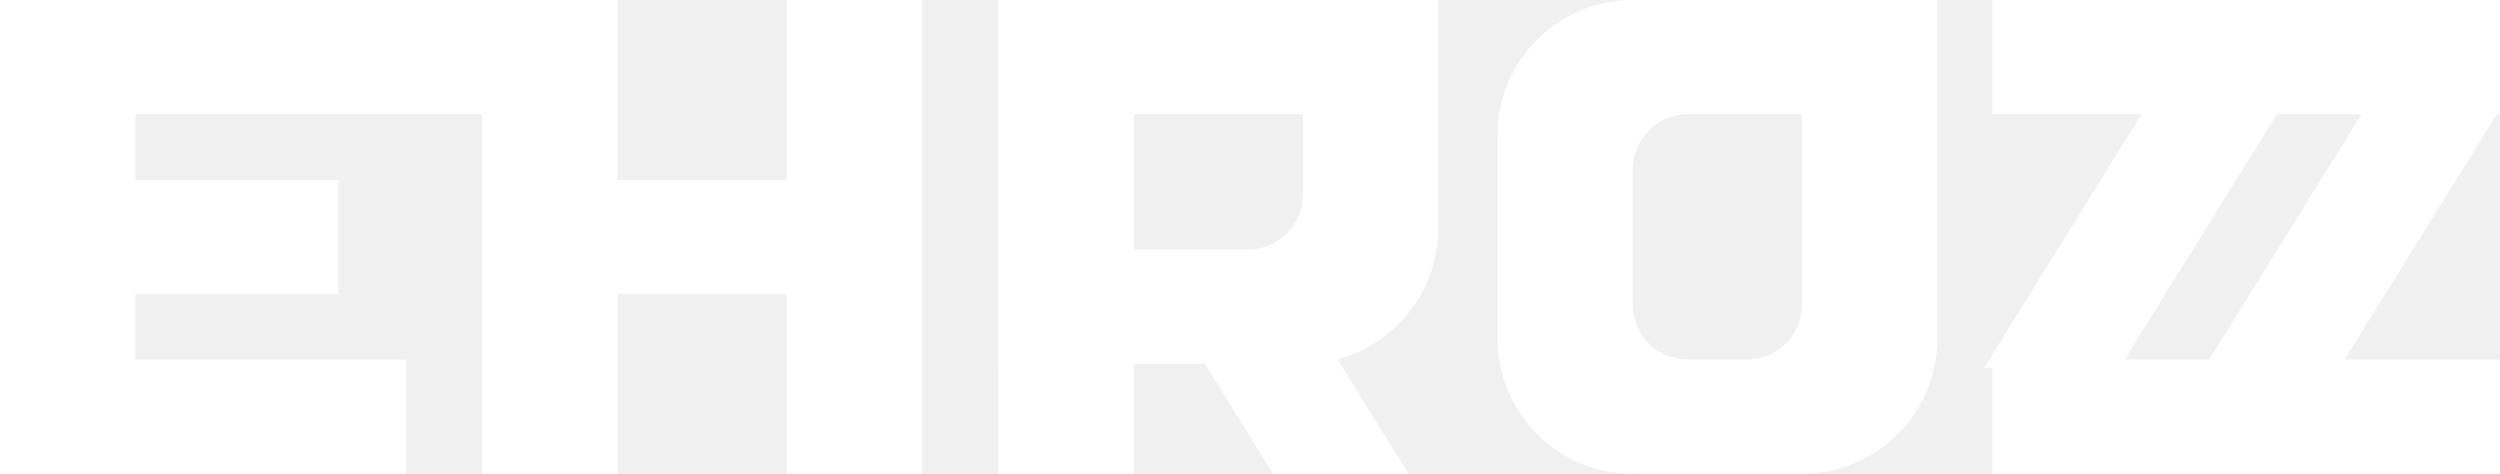
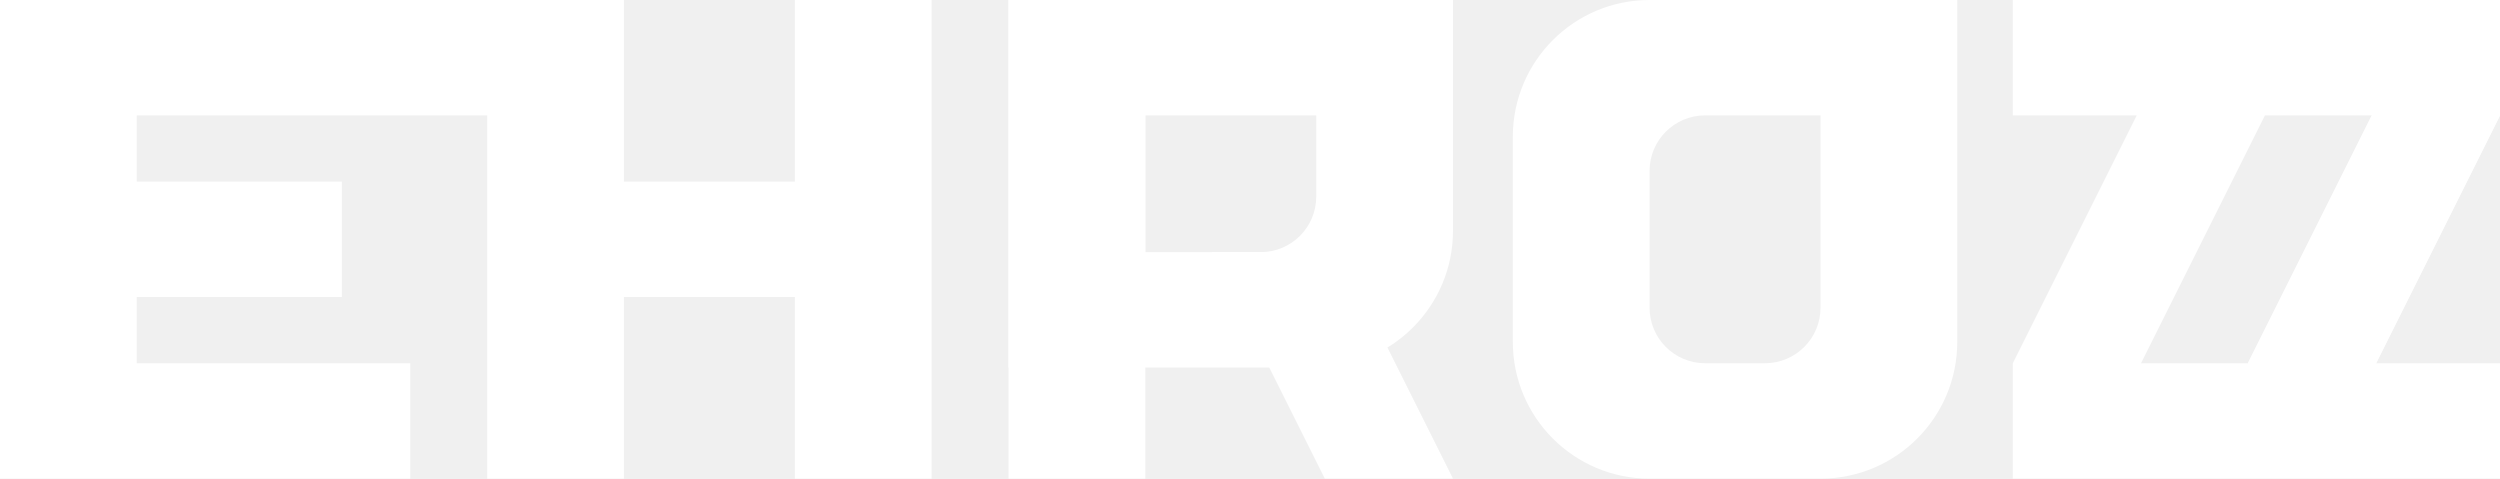
- <svg xmlns="http://www.w3.org/2000/svg" viewBox="0 0 1182 224" width="1182" height="224">
+ <svg xmlns="http://www.w3.org/2000/svg" viewBox="0 0 1170 224" width="1170" height="224">
  <g fill="#FFFFFF">
    <path fill-rule="evenodd" d="M0 0H292V85H372V0H436V224H372V139H292V224H228V54H64V85H160V139H64V170H192V224H0Z" />
    <path fill-rule="evenodd" transform="translate(472 0)" d="M0 0H64V224H0Z" />
    <path fill-rule="evenodd" transform="translate(472 0)" d="M0 0H208V108A64 64 0 0 1 144 172H0Z M64 54H144V92A26 26 0 0 1 118 118H64Z" />
-     <path fill-rule="evenodd" transform="translate(472 0)" d="M84 150H148L193.931 224H129.931Z" />
+     <path fill-rule="evenodd" transform="translate(472 0)" d="M95 118H155L208 224H148Z" />
    <path fill-rule="evenodd" transform="translate(708 0)" d="M64 0H208V160A64 64 0 0 1 144 224H64A64 64 0 0 1 0 160V64A64 64 0 0 1 64 0Z M90 54H144V144A26 26 0 0 1 118 170H90A26 26 0 0 1 64 144V80A26 26 0 0 1 90 54Z" />
-     <path fill-rule="evenodd" transform="translate(942 0)" d="M0 0H240V54H0Z" />
-     <path fill-rule="evenodd" transform="translate(942 0)" d="M0 170H240V224H0Z" />
-     <path fill-rule="evenodd" transform="translate(942 0)" d="M73 50H137L60.034 174H-3.966Z" />
-     <path fill="#FFFFFF" fill-rule="evenodd" transform="translate(942 0)" d="M177 50H241L164.034 174H100.034Z" />
+     <path fill-rule="evenodd" transform="translate(942 0)" d="M0 0H228V54L170 170H228V224H0V170L58 54H0Z M118 54H168L110 170H60Z" />
+     <path fill="#FFFFFF" fill-rule="evenodd" transform="translate(942 0)" d="M168 54H228L170 170H110Z" />
  </g>
</svg>
